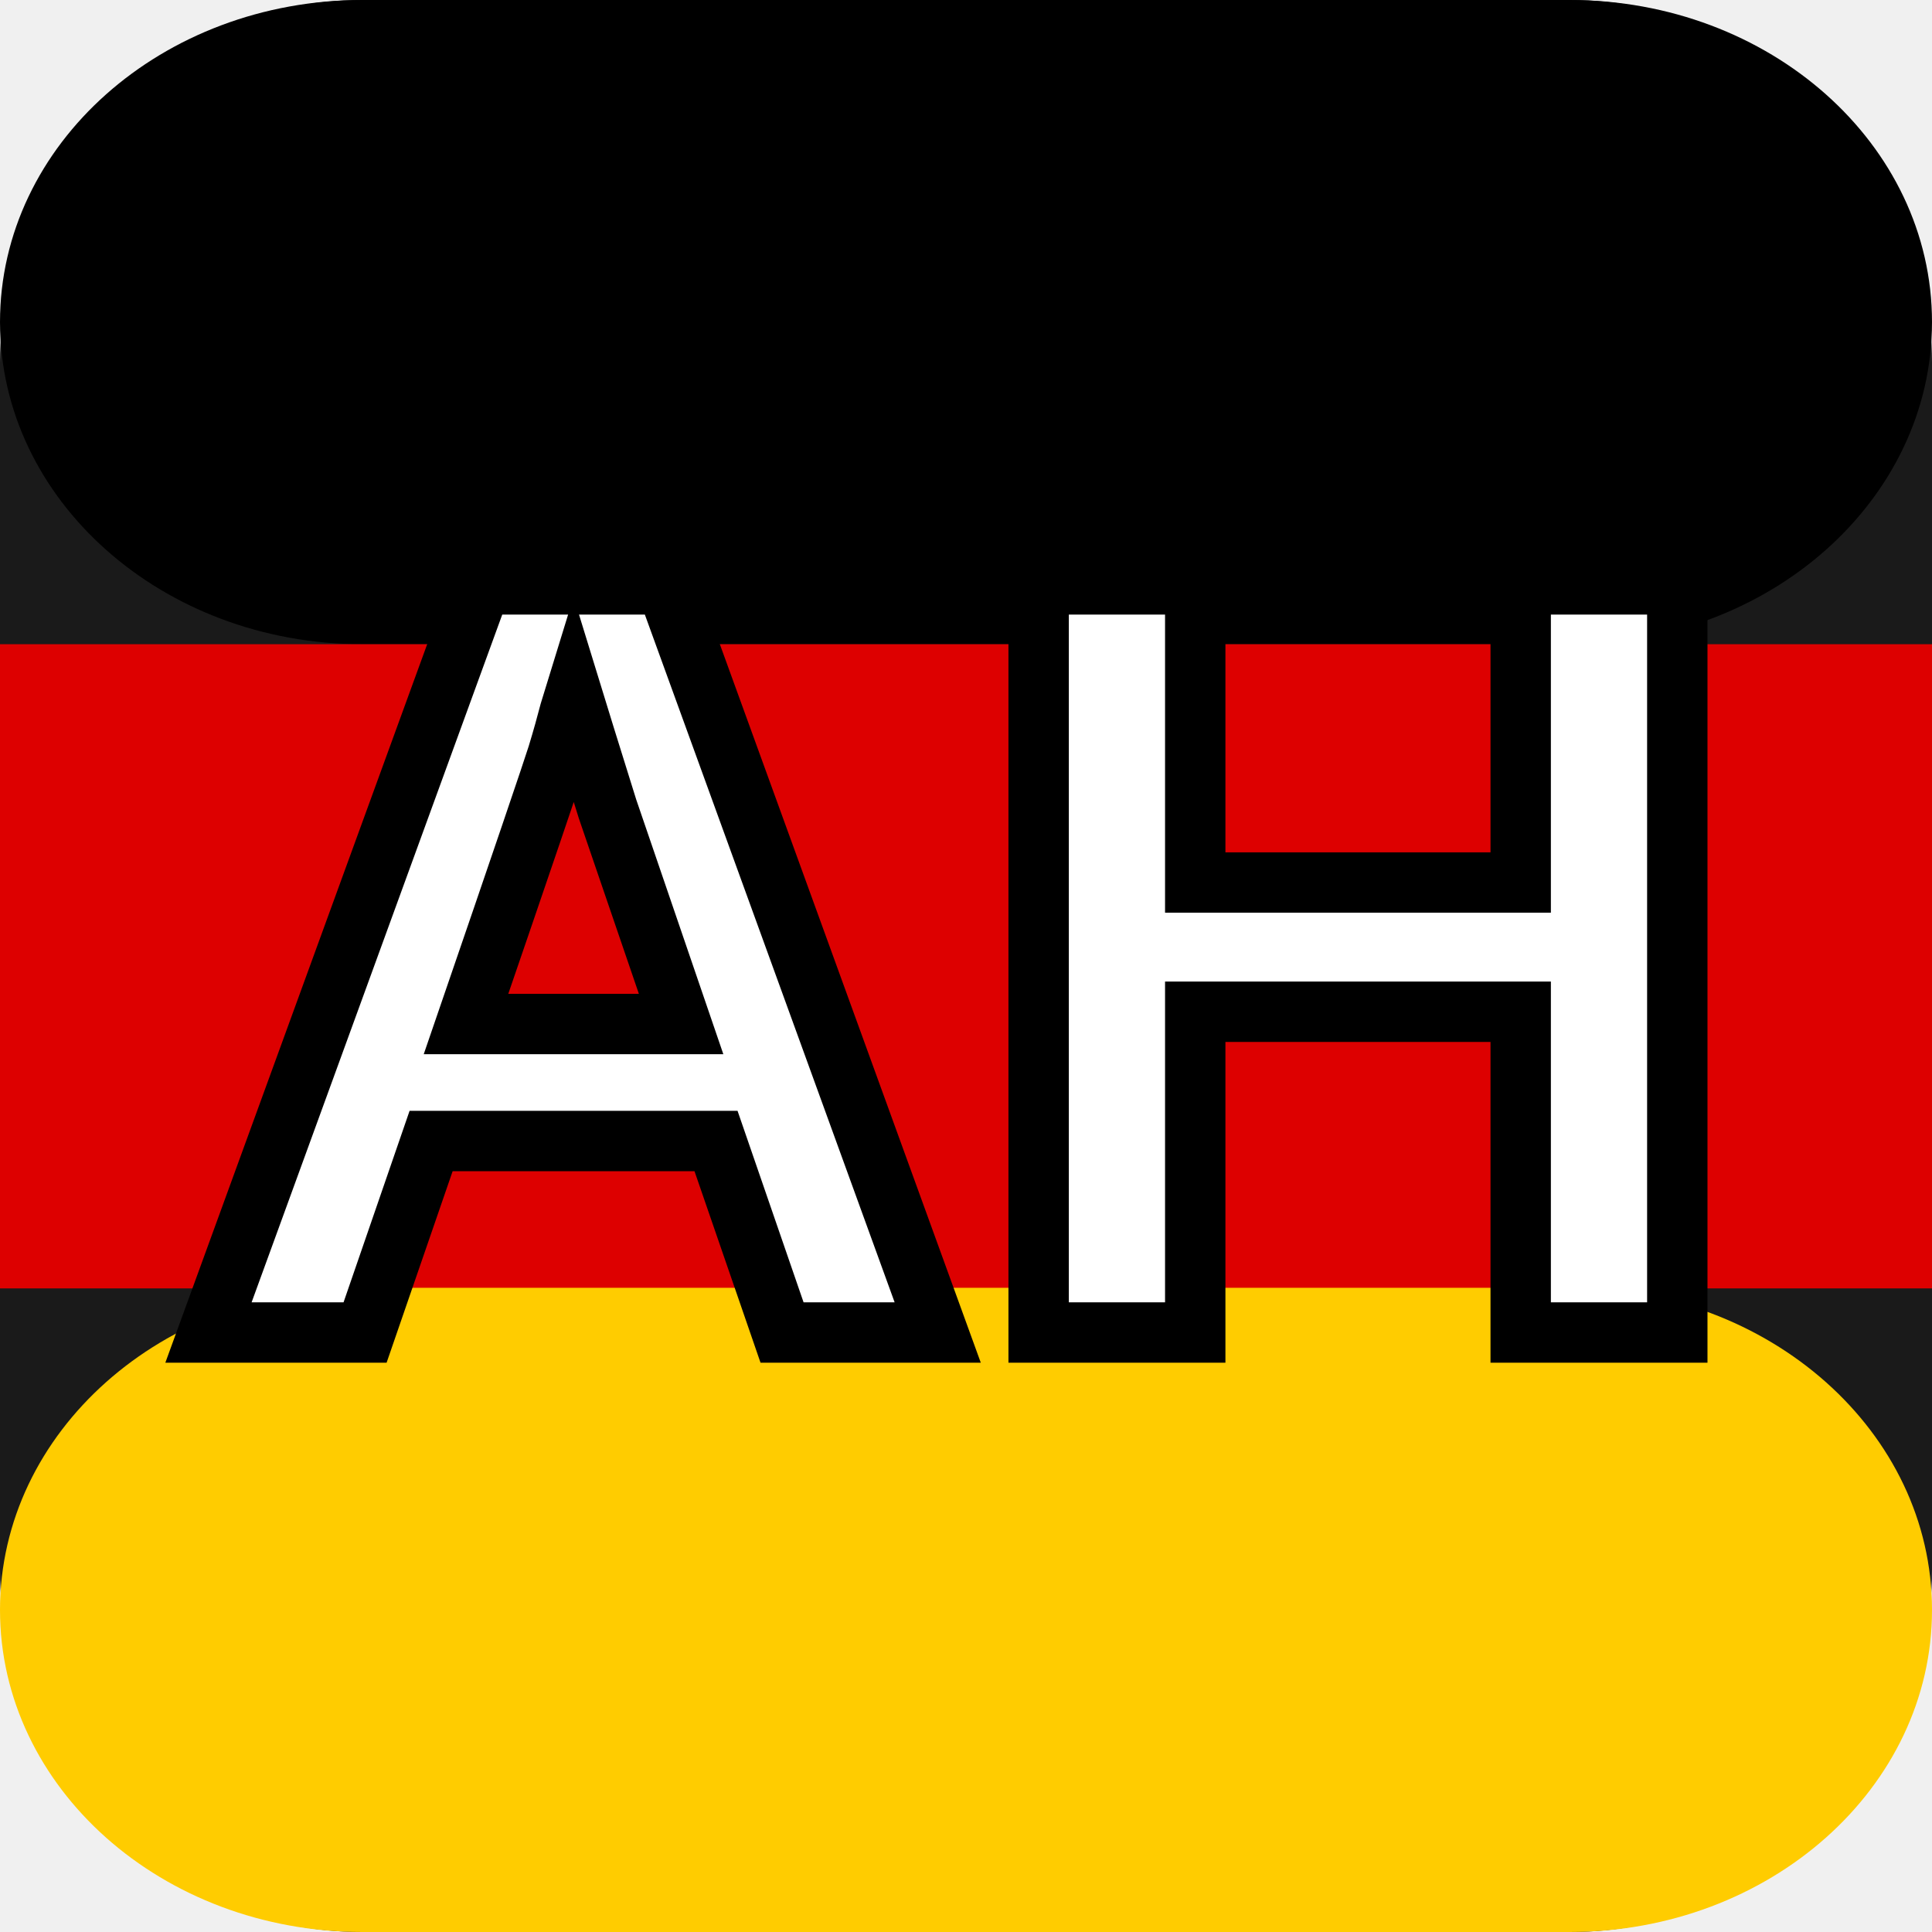
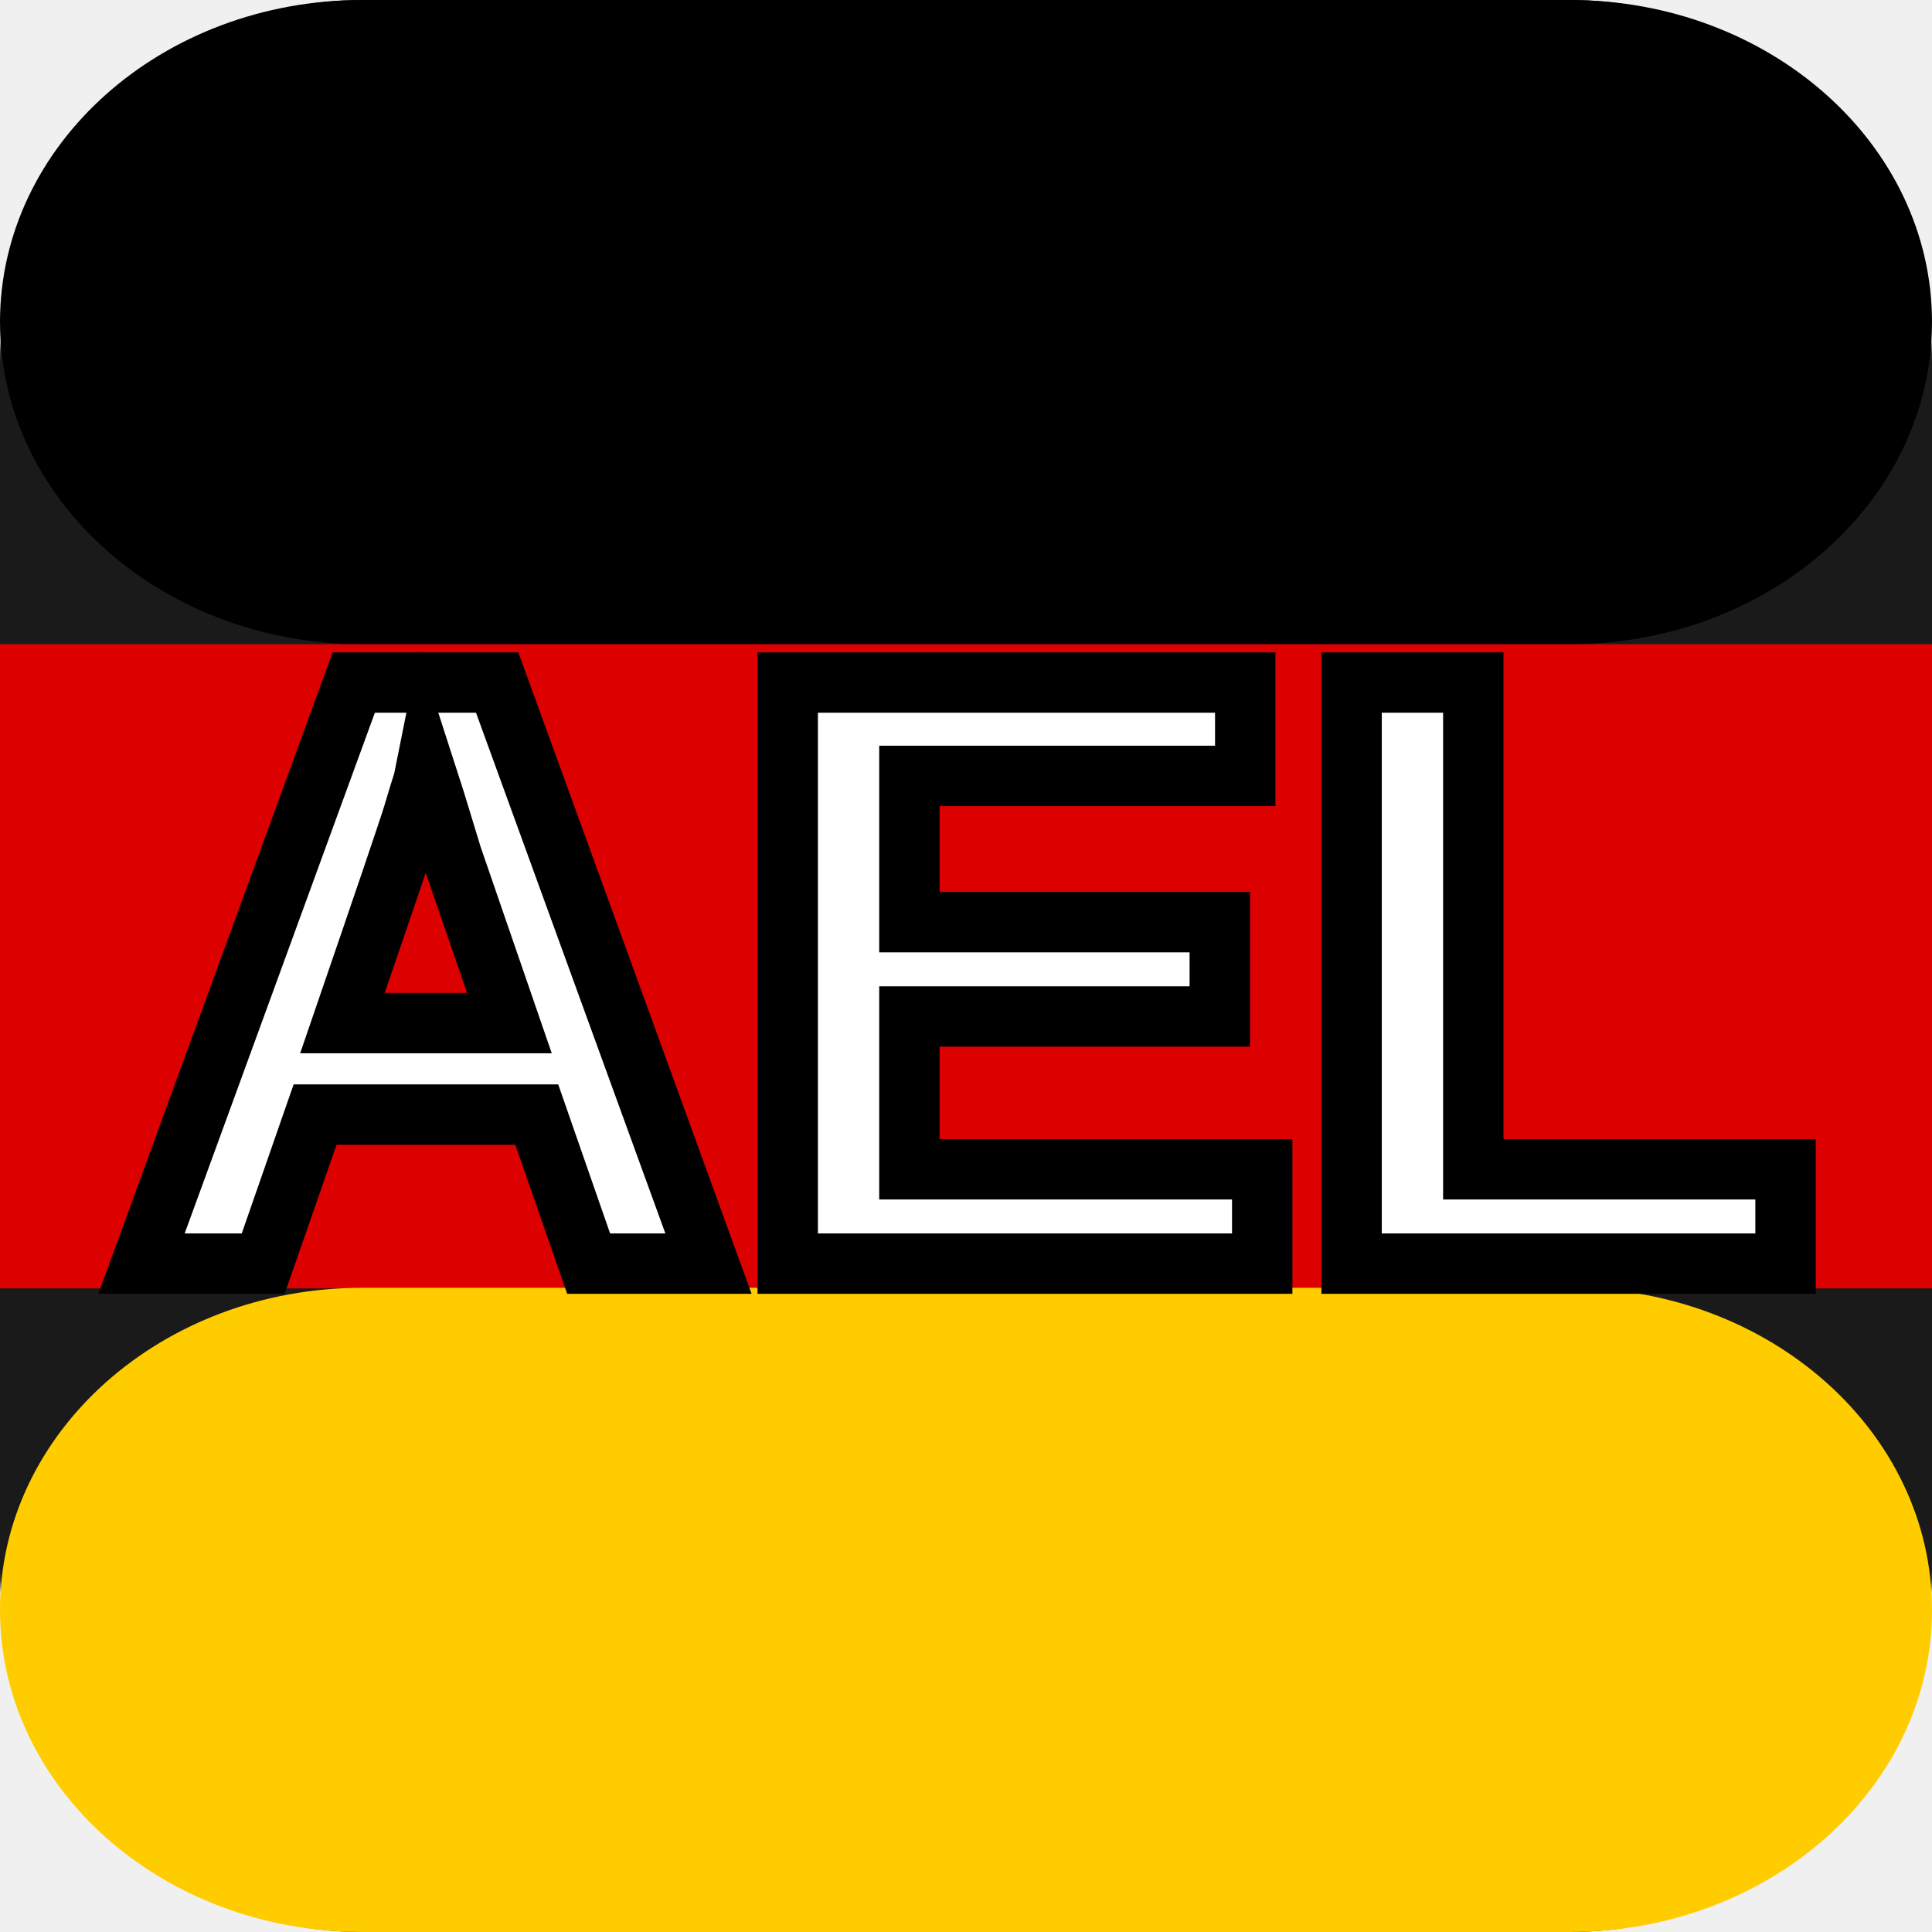
<svg xmlns="http://www.w3.org/2000/svg" viewBox="0 0 32 32">
  <rect width="32" height="32" rx="6" fill="#1a1a1a" />
  <rect y="0" width="32" height="10.67" rx="6" fill="#000" />
  <rect y="10.67" width="32" height="10.67" fill="#DD0000" />
  <rect y="21.33" width="32" height="10.67" rx="6" fill="#FFCC00" />
-   <text x="50%" y="53%" dominant-baseline="middle" text-anchor="middle" fill="#fff" font-family="Arial,sans-serif" font-weight="900" font-size="18" stroke="#000" stroke-width="1">AH</text>
+   <text x="50%" y="53%" dominant-baseline="middle" text-anchor="middle" fill="#fff" font-family="Arial,sans-serif" font-weight="900" font-size="14" stroke="#000" stroke-width="1">AEL</text>
</svg>
